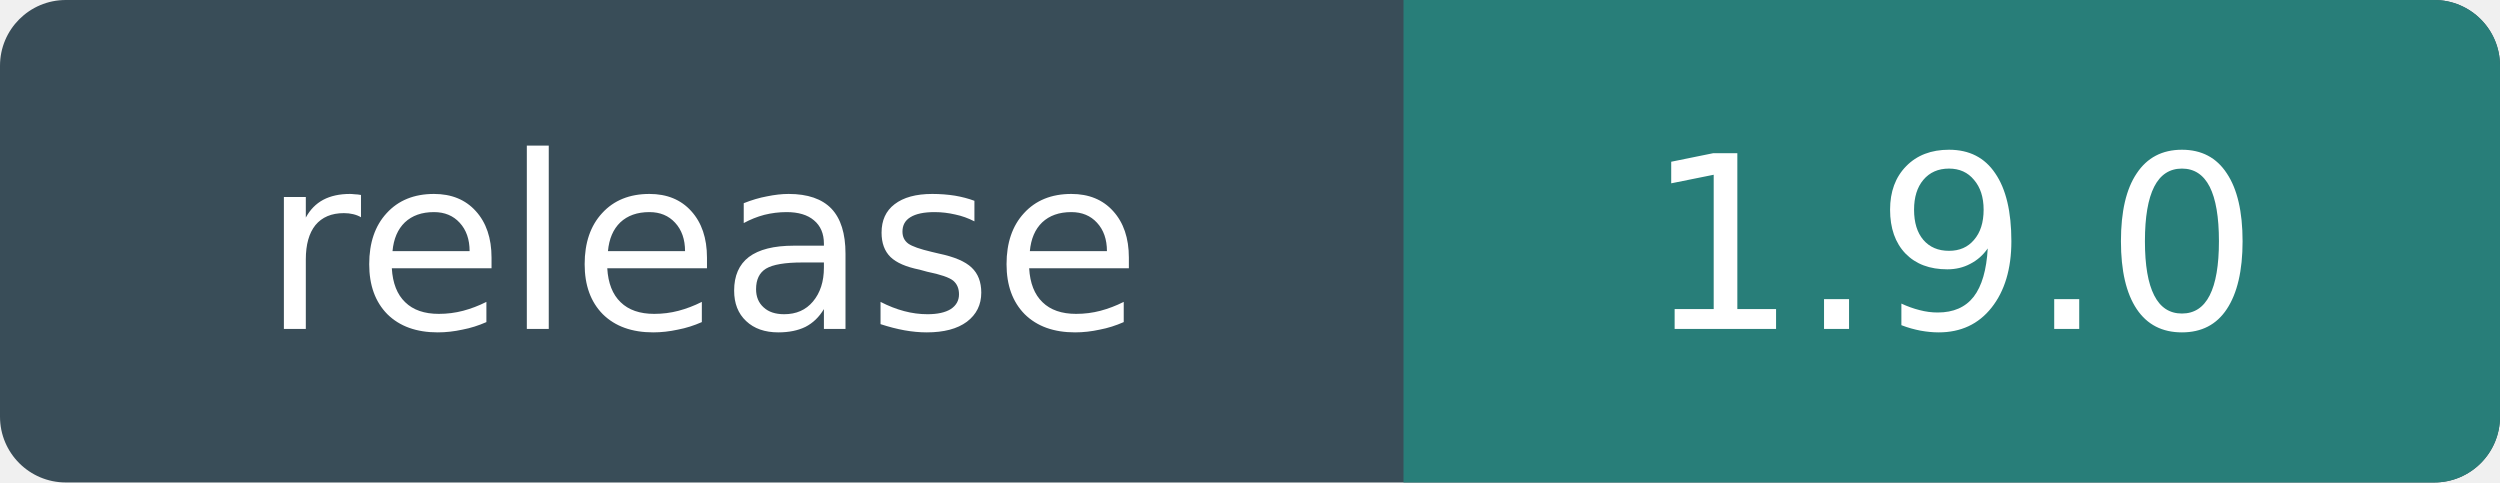
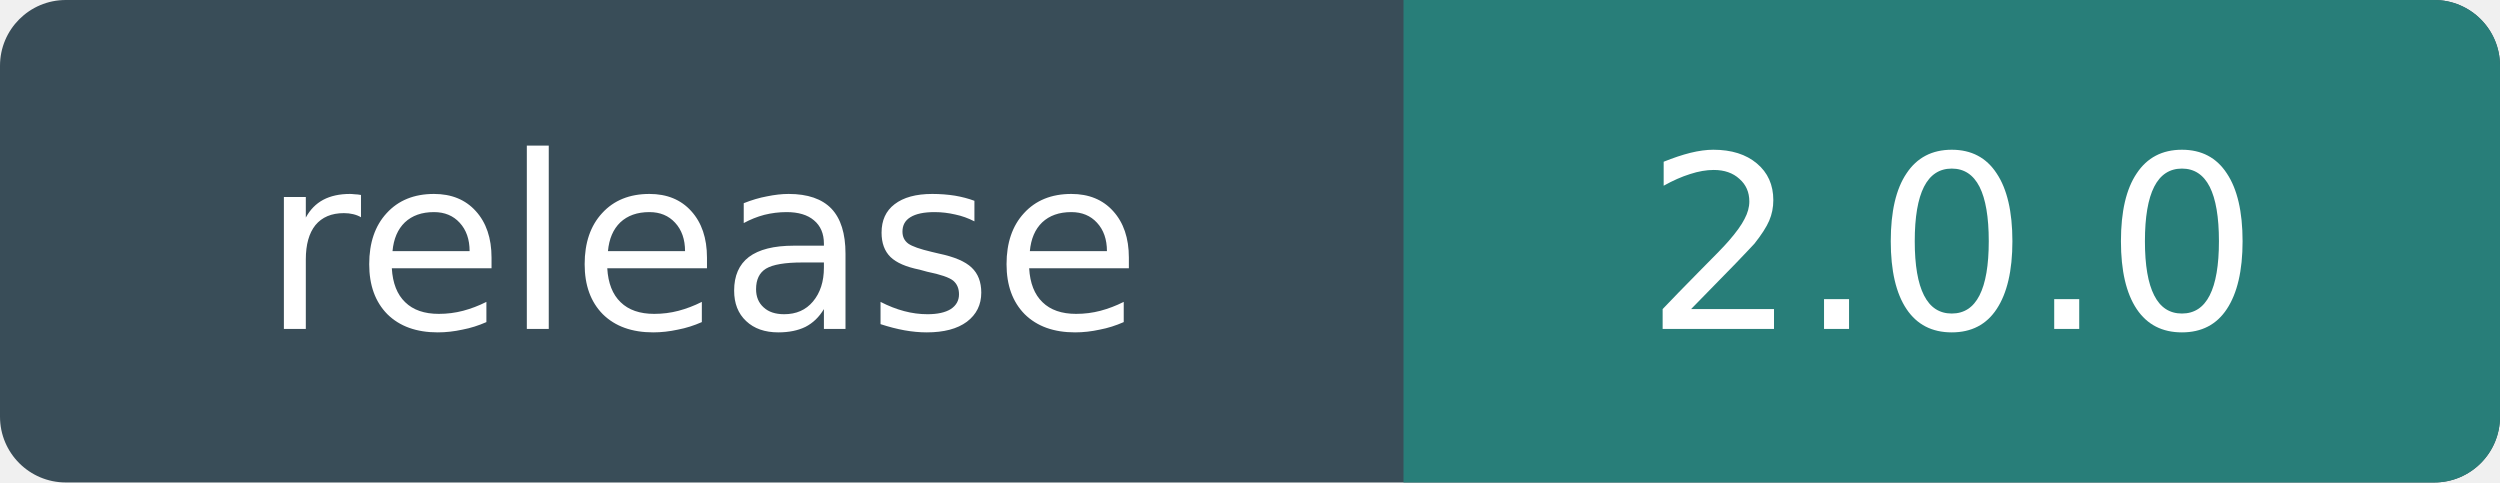
- <svg xmlns="http://www.w3.org/2000/svg" width="114" height="22" viewBox="0 0 114 22" role="img" aria-label="release: 1.9.0">
+ <svg xmlns="http://www.w3.org/2000/svg" width="114" height="22" viewBox="0 0 114 22" role="img" aria-label="release: 2.0.0">
  <clipPath id="r">
    <rect width="114" height="22" rx="3" />
  </clipPath>
  <g clip-path="url(#r)">
    <rect width="114" height="22" fill="#394d58" />
    <rect x="64" width="50" height="22" fill="#287e79" />
  </g>
  <g fill="#fff" text-anchor="middle" font-family="Verdana, Geneva, DejaVu Sans, sans-serif" font-size="11">
    <text x="32" y="15">release</text>
-     <text x="89" y="15">1.9.0</text>
+     <text x="89" y="15">2.0.0</text>
  </g>
</svg>
